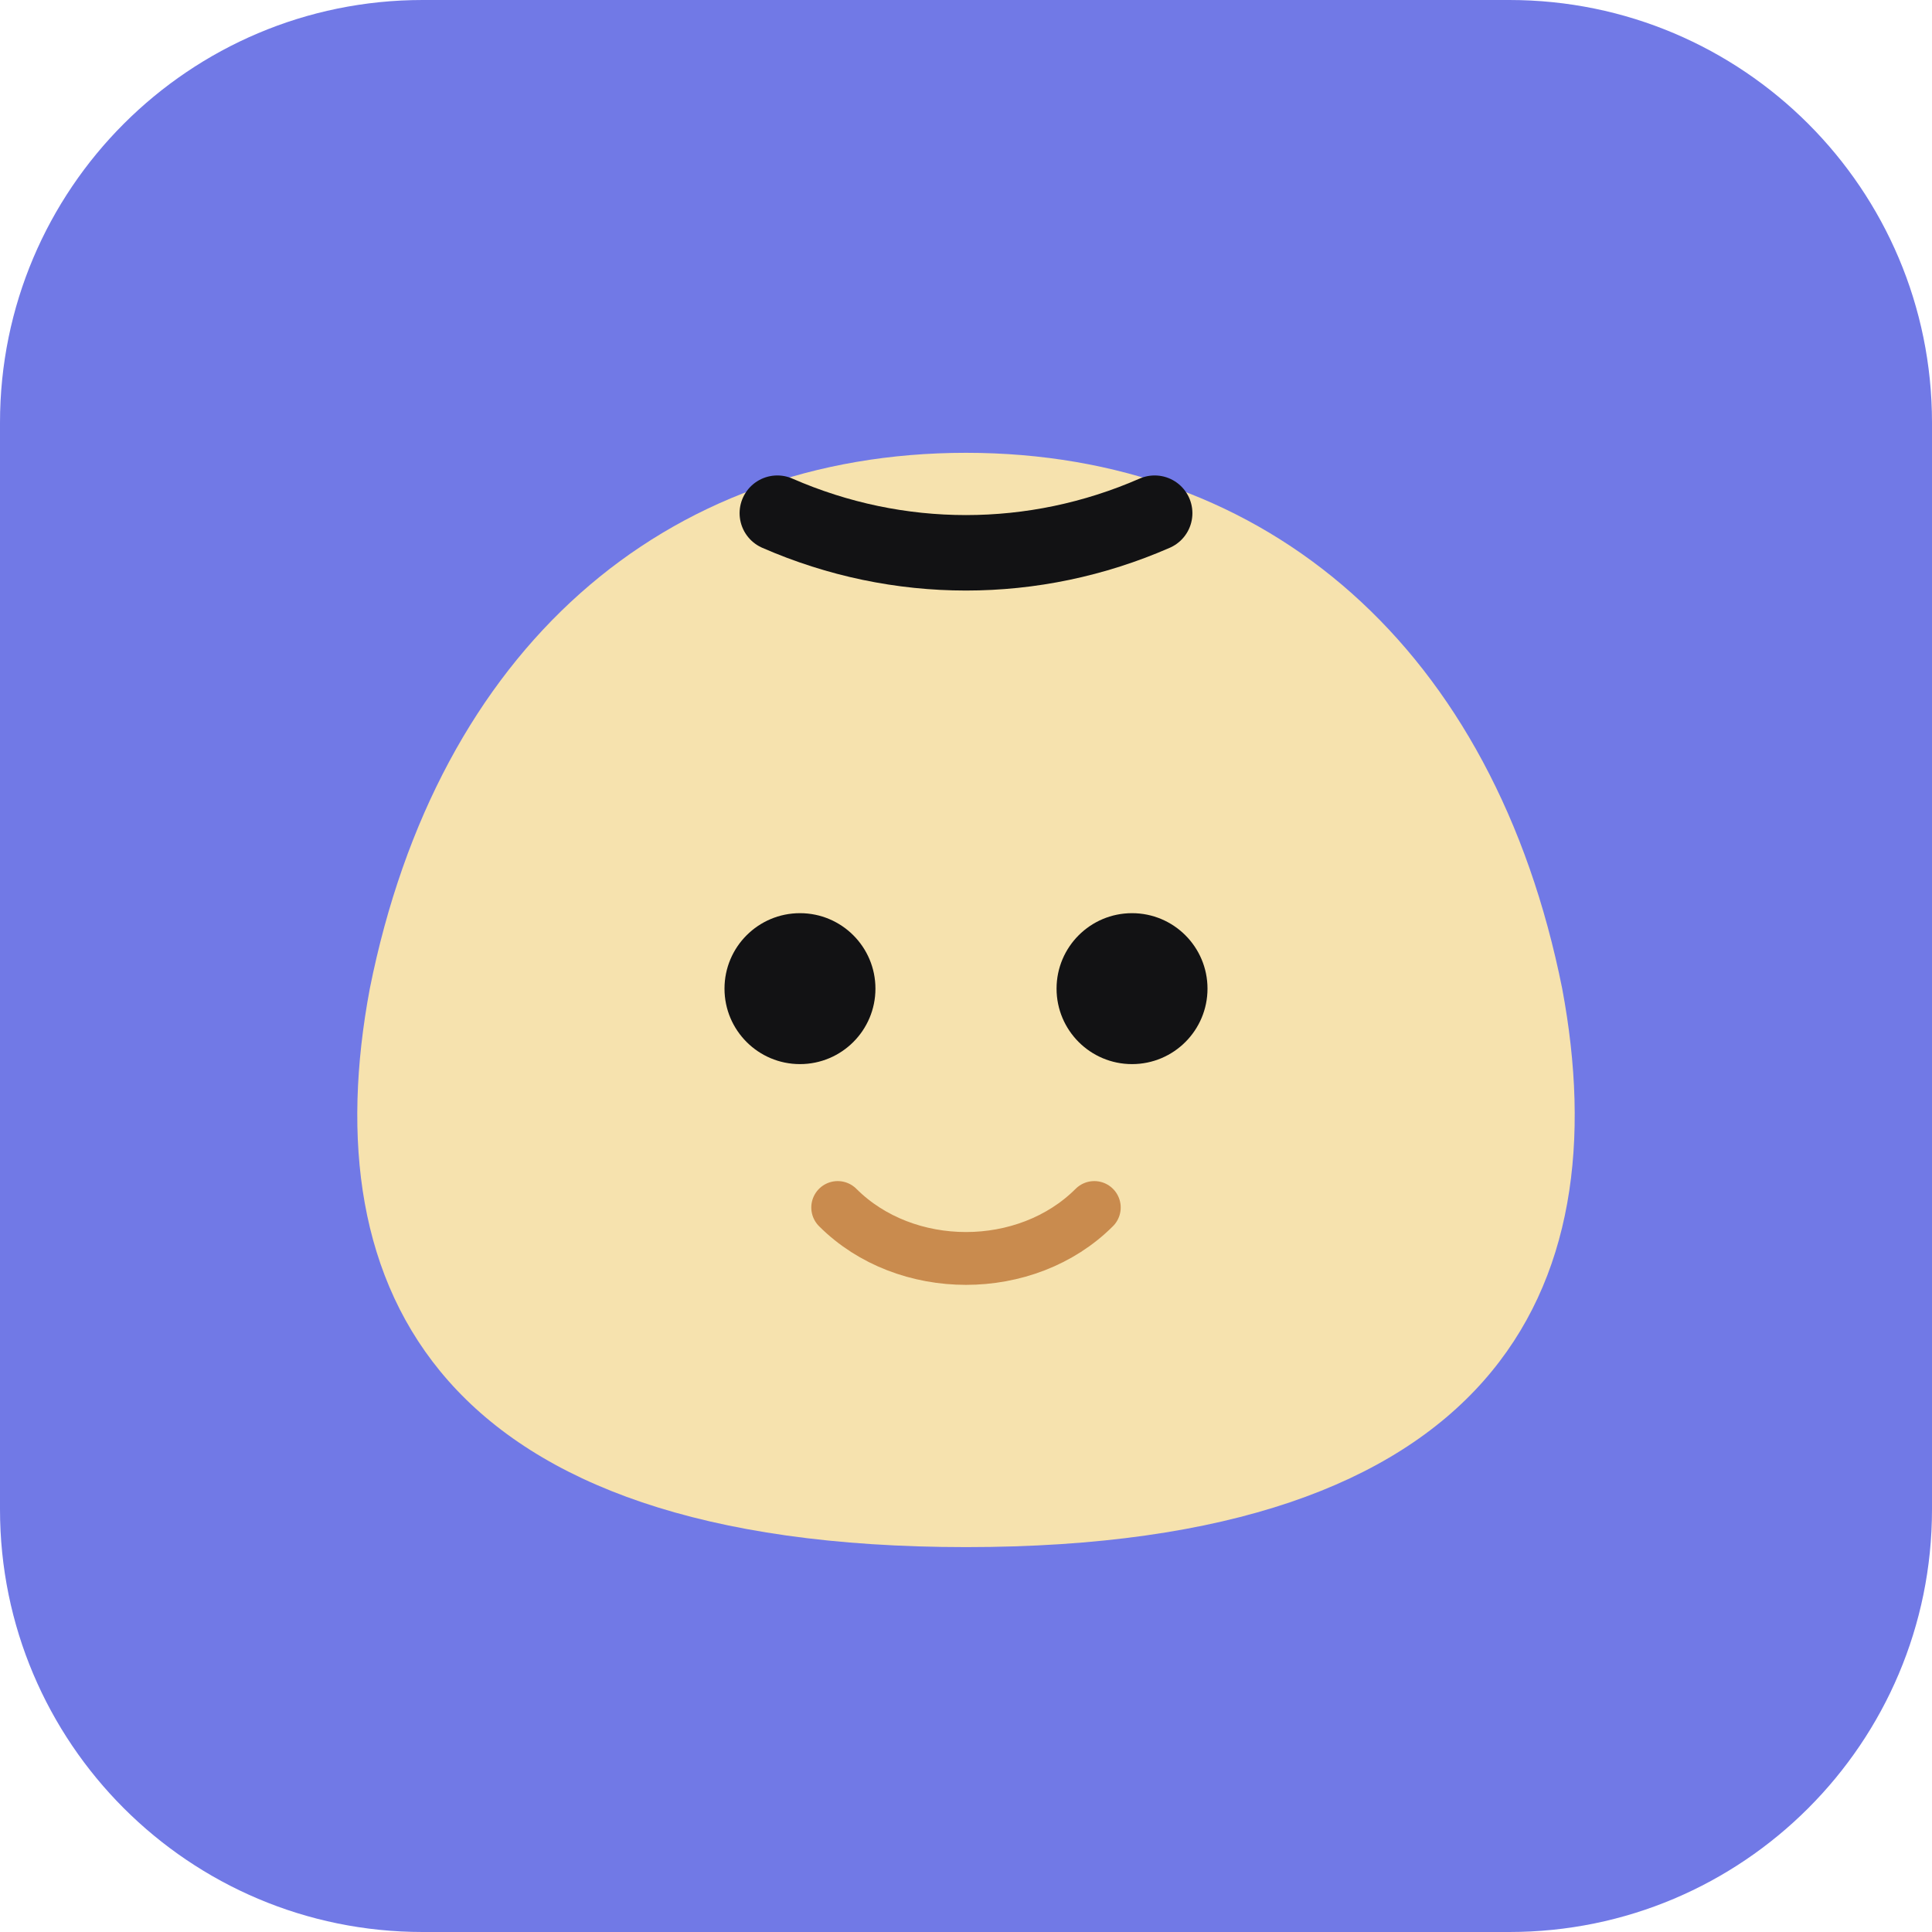
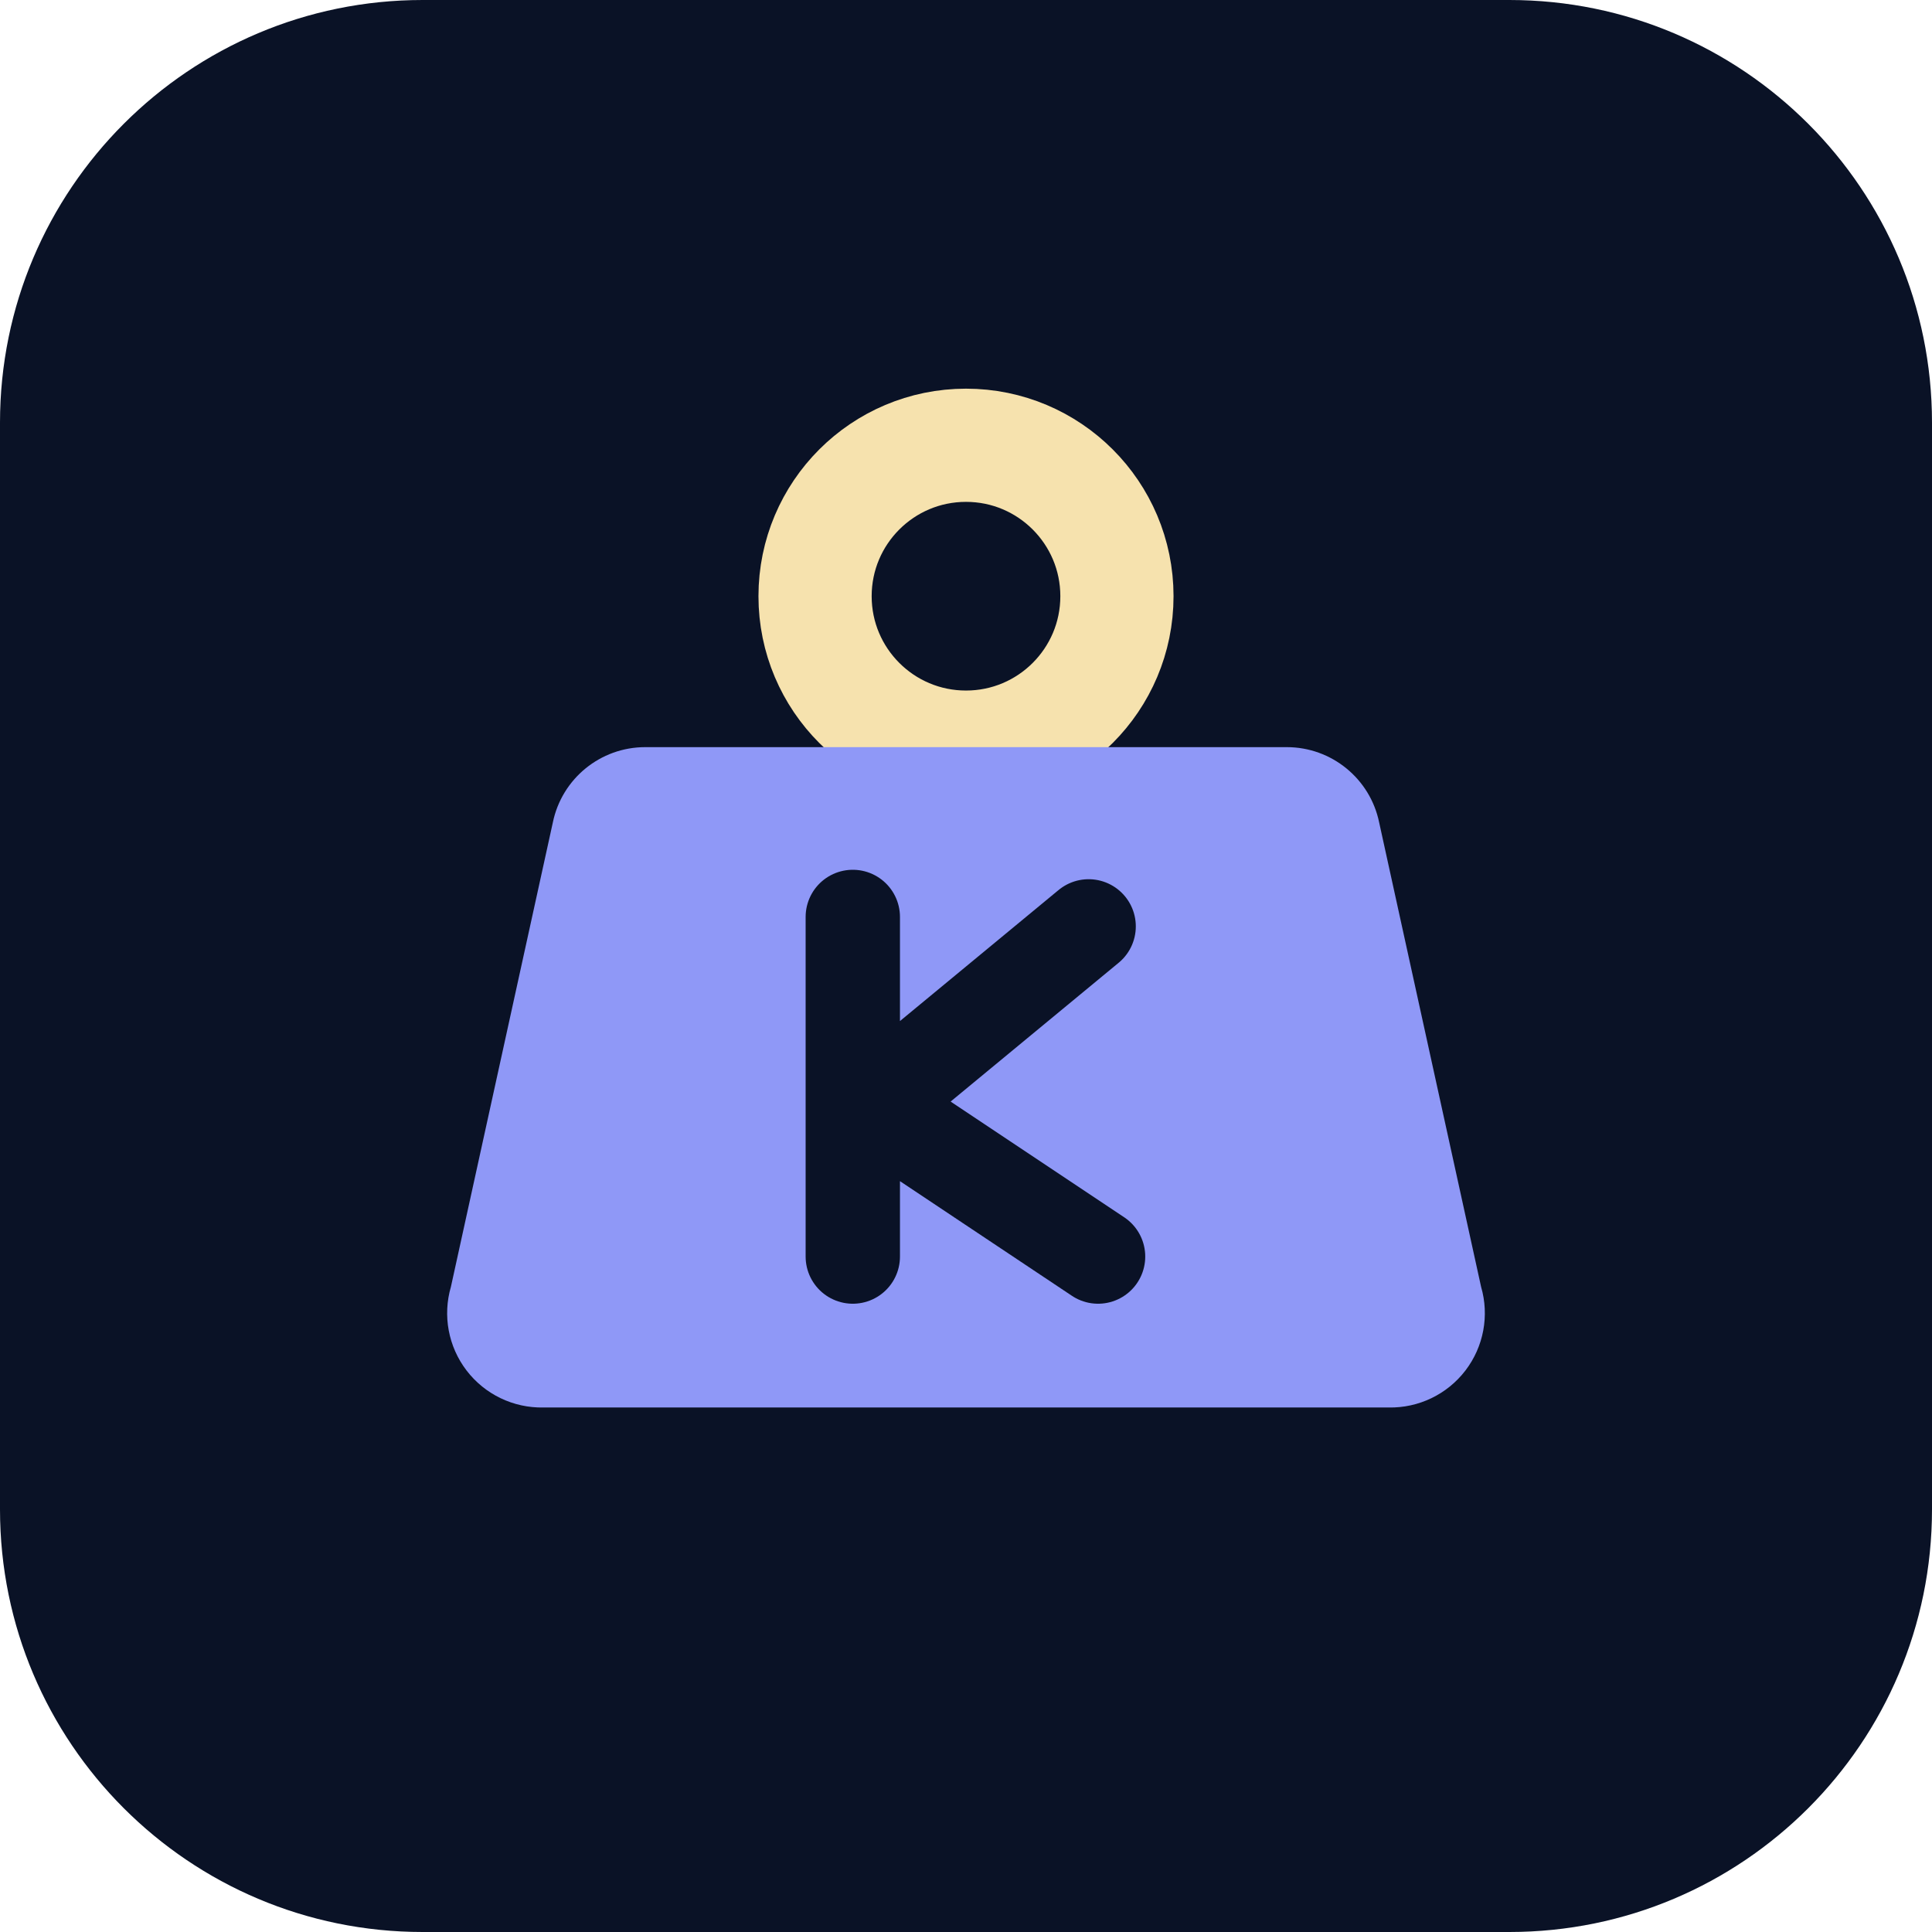
<svg xmlns="http://www.w3.org/2000/svg" viewBox="0 0 512 512">
-   <rect width="512" height="512" rx="112" fill="#7179E6" />
-   <path d="M256 120c-80 0-140 52-158 142-15 80 18 148 158 148s173-68 158-148c-18-90-78-142-158-142z" fill="#F6E2AE" />
-   <path d="M206 136c32 14 68 14 100 0" stroke="#121214" stroke-width="20" stroke-linecap="round" fill="none" />
-   <circle cx="212" cy="262" r="20" fill="#121214" />
-   <circle cx="300" cy="262" r="20" fill="#121214" />
-   <path d="M222 320c18 18 50 18 68 0" stroke="#C98B4E" stroke-width="14" stroke-linecap="round" fill="none" />
+   <rect width="512" height="512" rx="112" fill="#0A1226" />
+   <g transform="translate(96 88) scale(5)">
+     <circle cx="32" cy="14" r="8" fill="none" stroke="#F6E2AE" stroke-width="6" />
+     <path d="M15 22h34a5 5 0 0 1 4.9 4l5.4 24.6A5 5 0 0 1 54.4 57H9.6a5 5 0 0 1-4.9-6.4L10.1 26A5 5 0 0 1 15 22z" fill="#8F98F7" />
+     <path d="M26 31v18M38.5 31.5 27 41l12 8" fill="none" stroke="#0A1226" stroke-width="5" stroke-linecap="round" stroke-linejoin="round" />
+   </g>
</svg>
